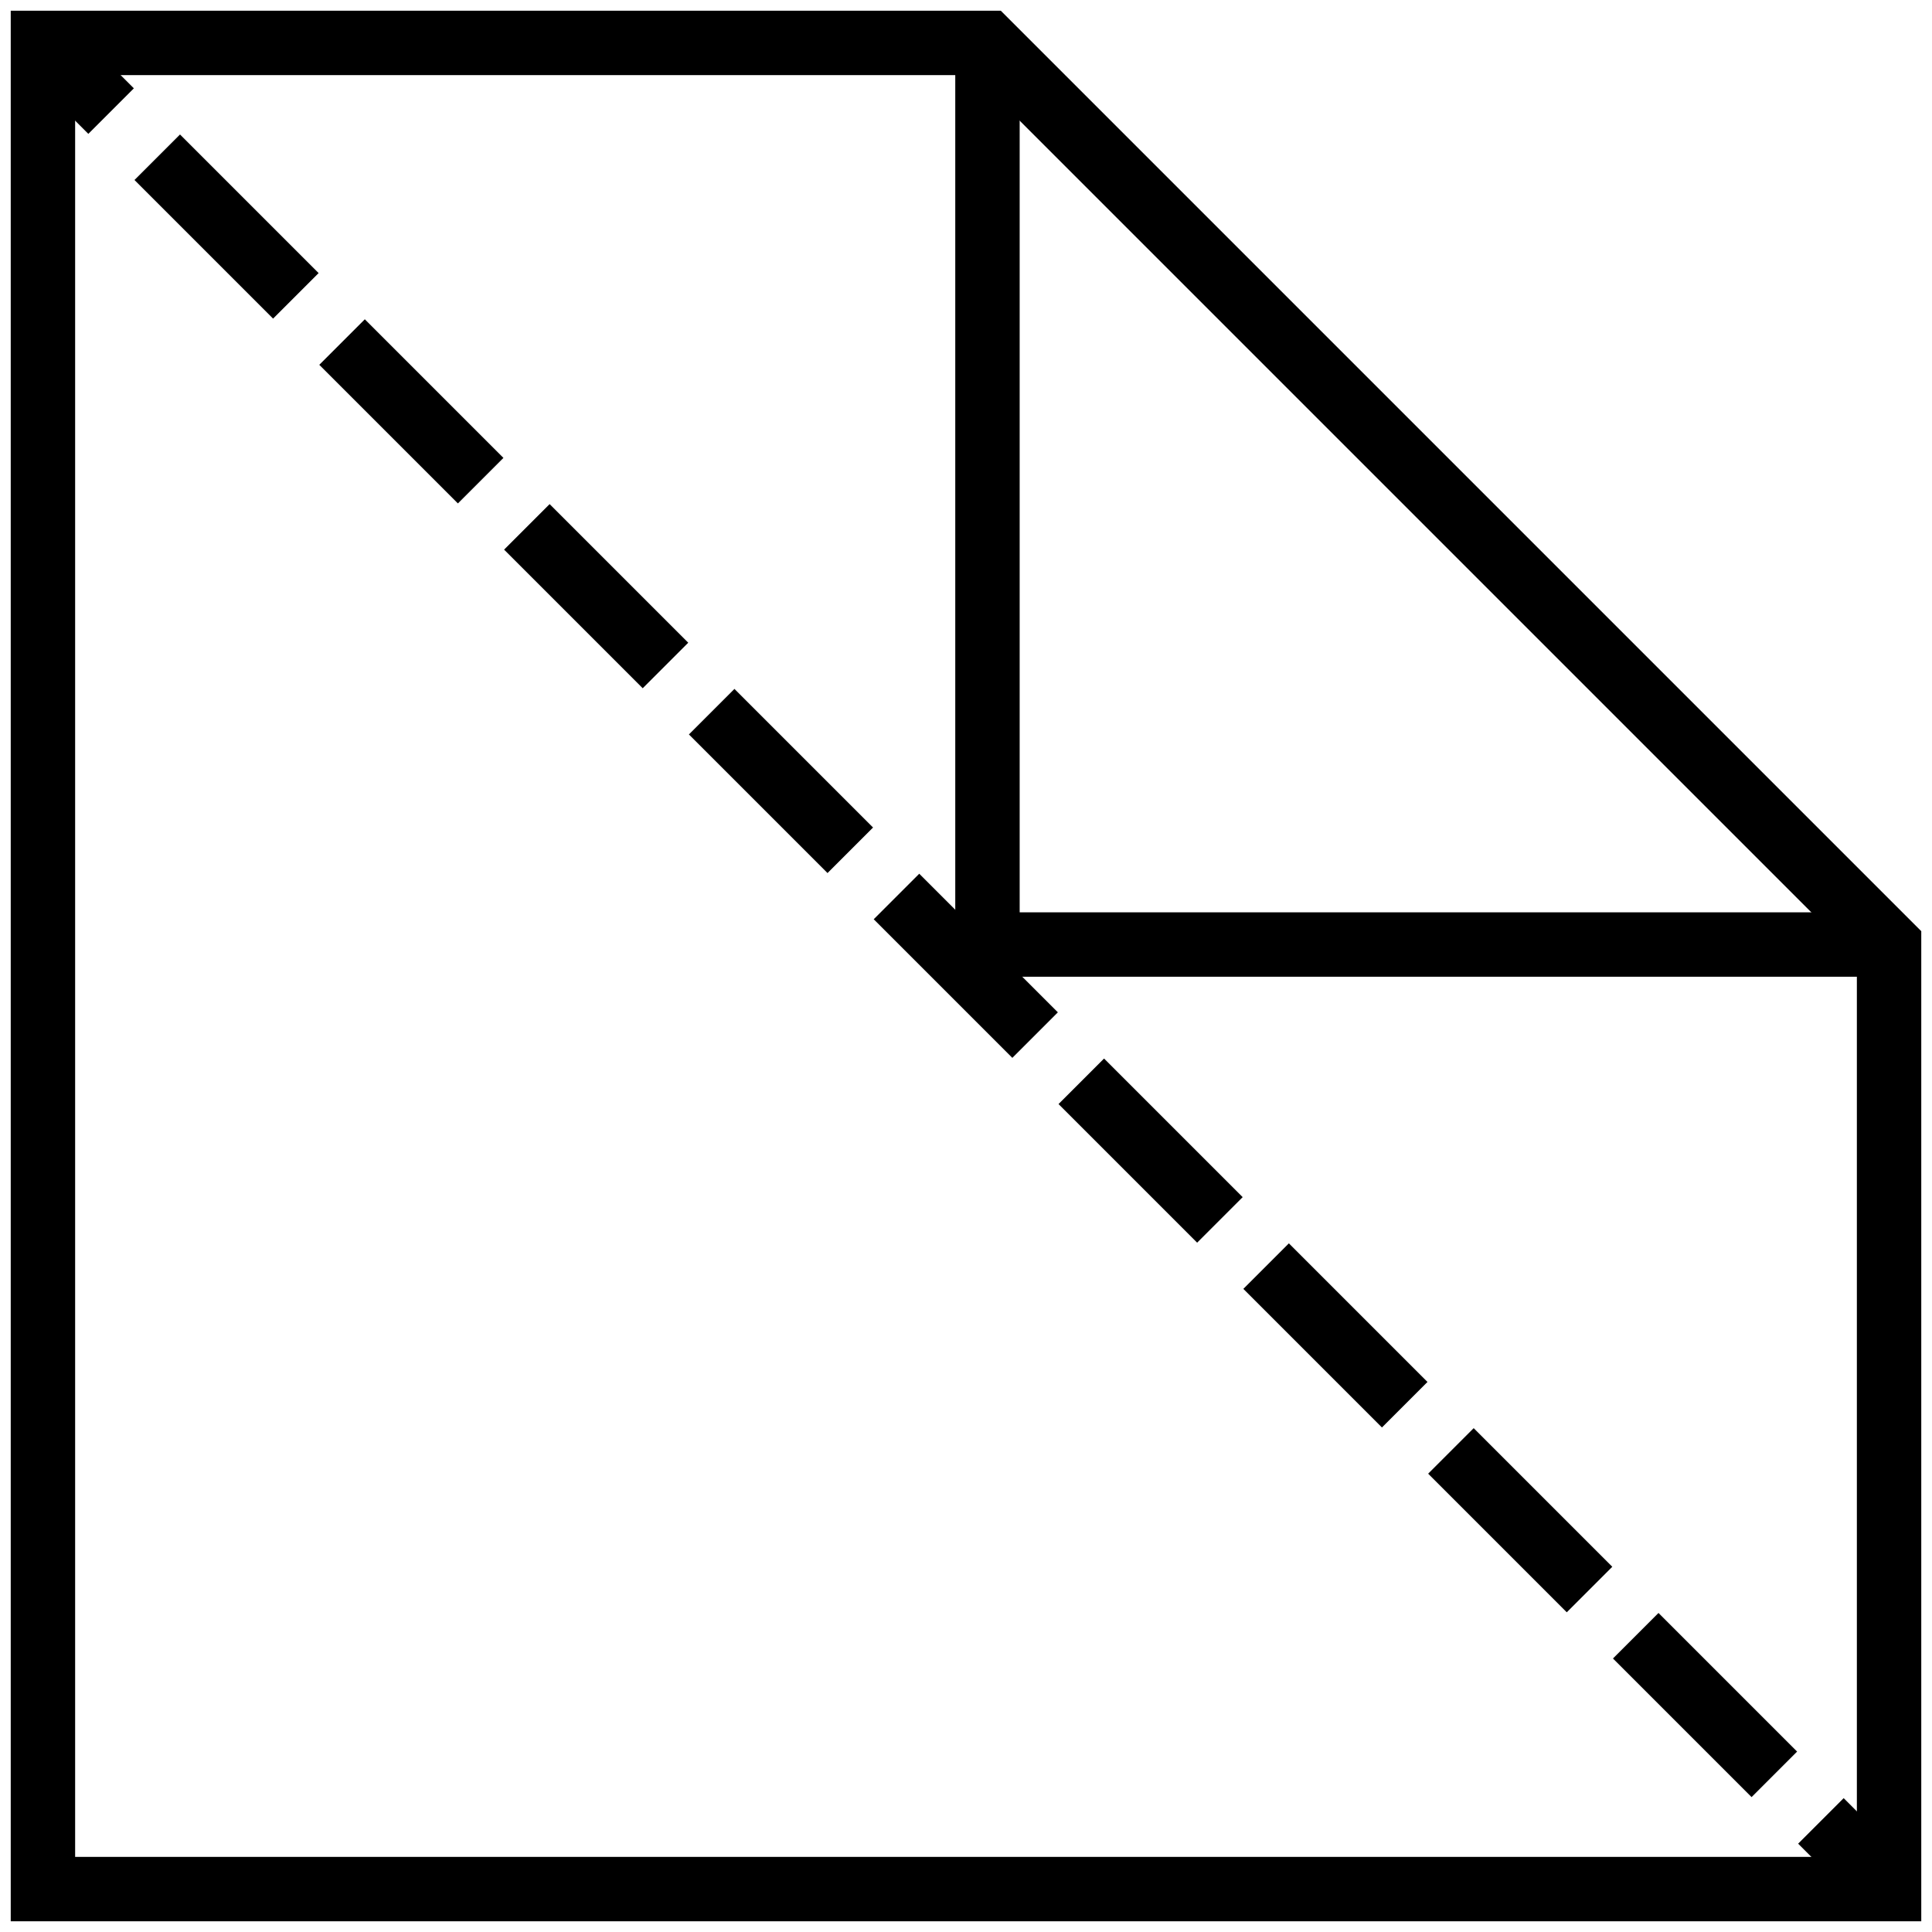
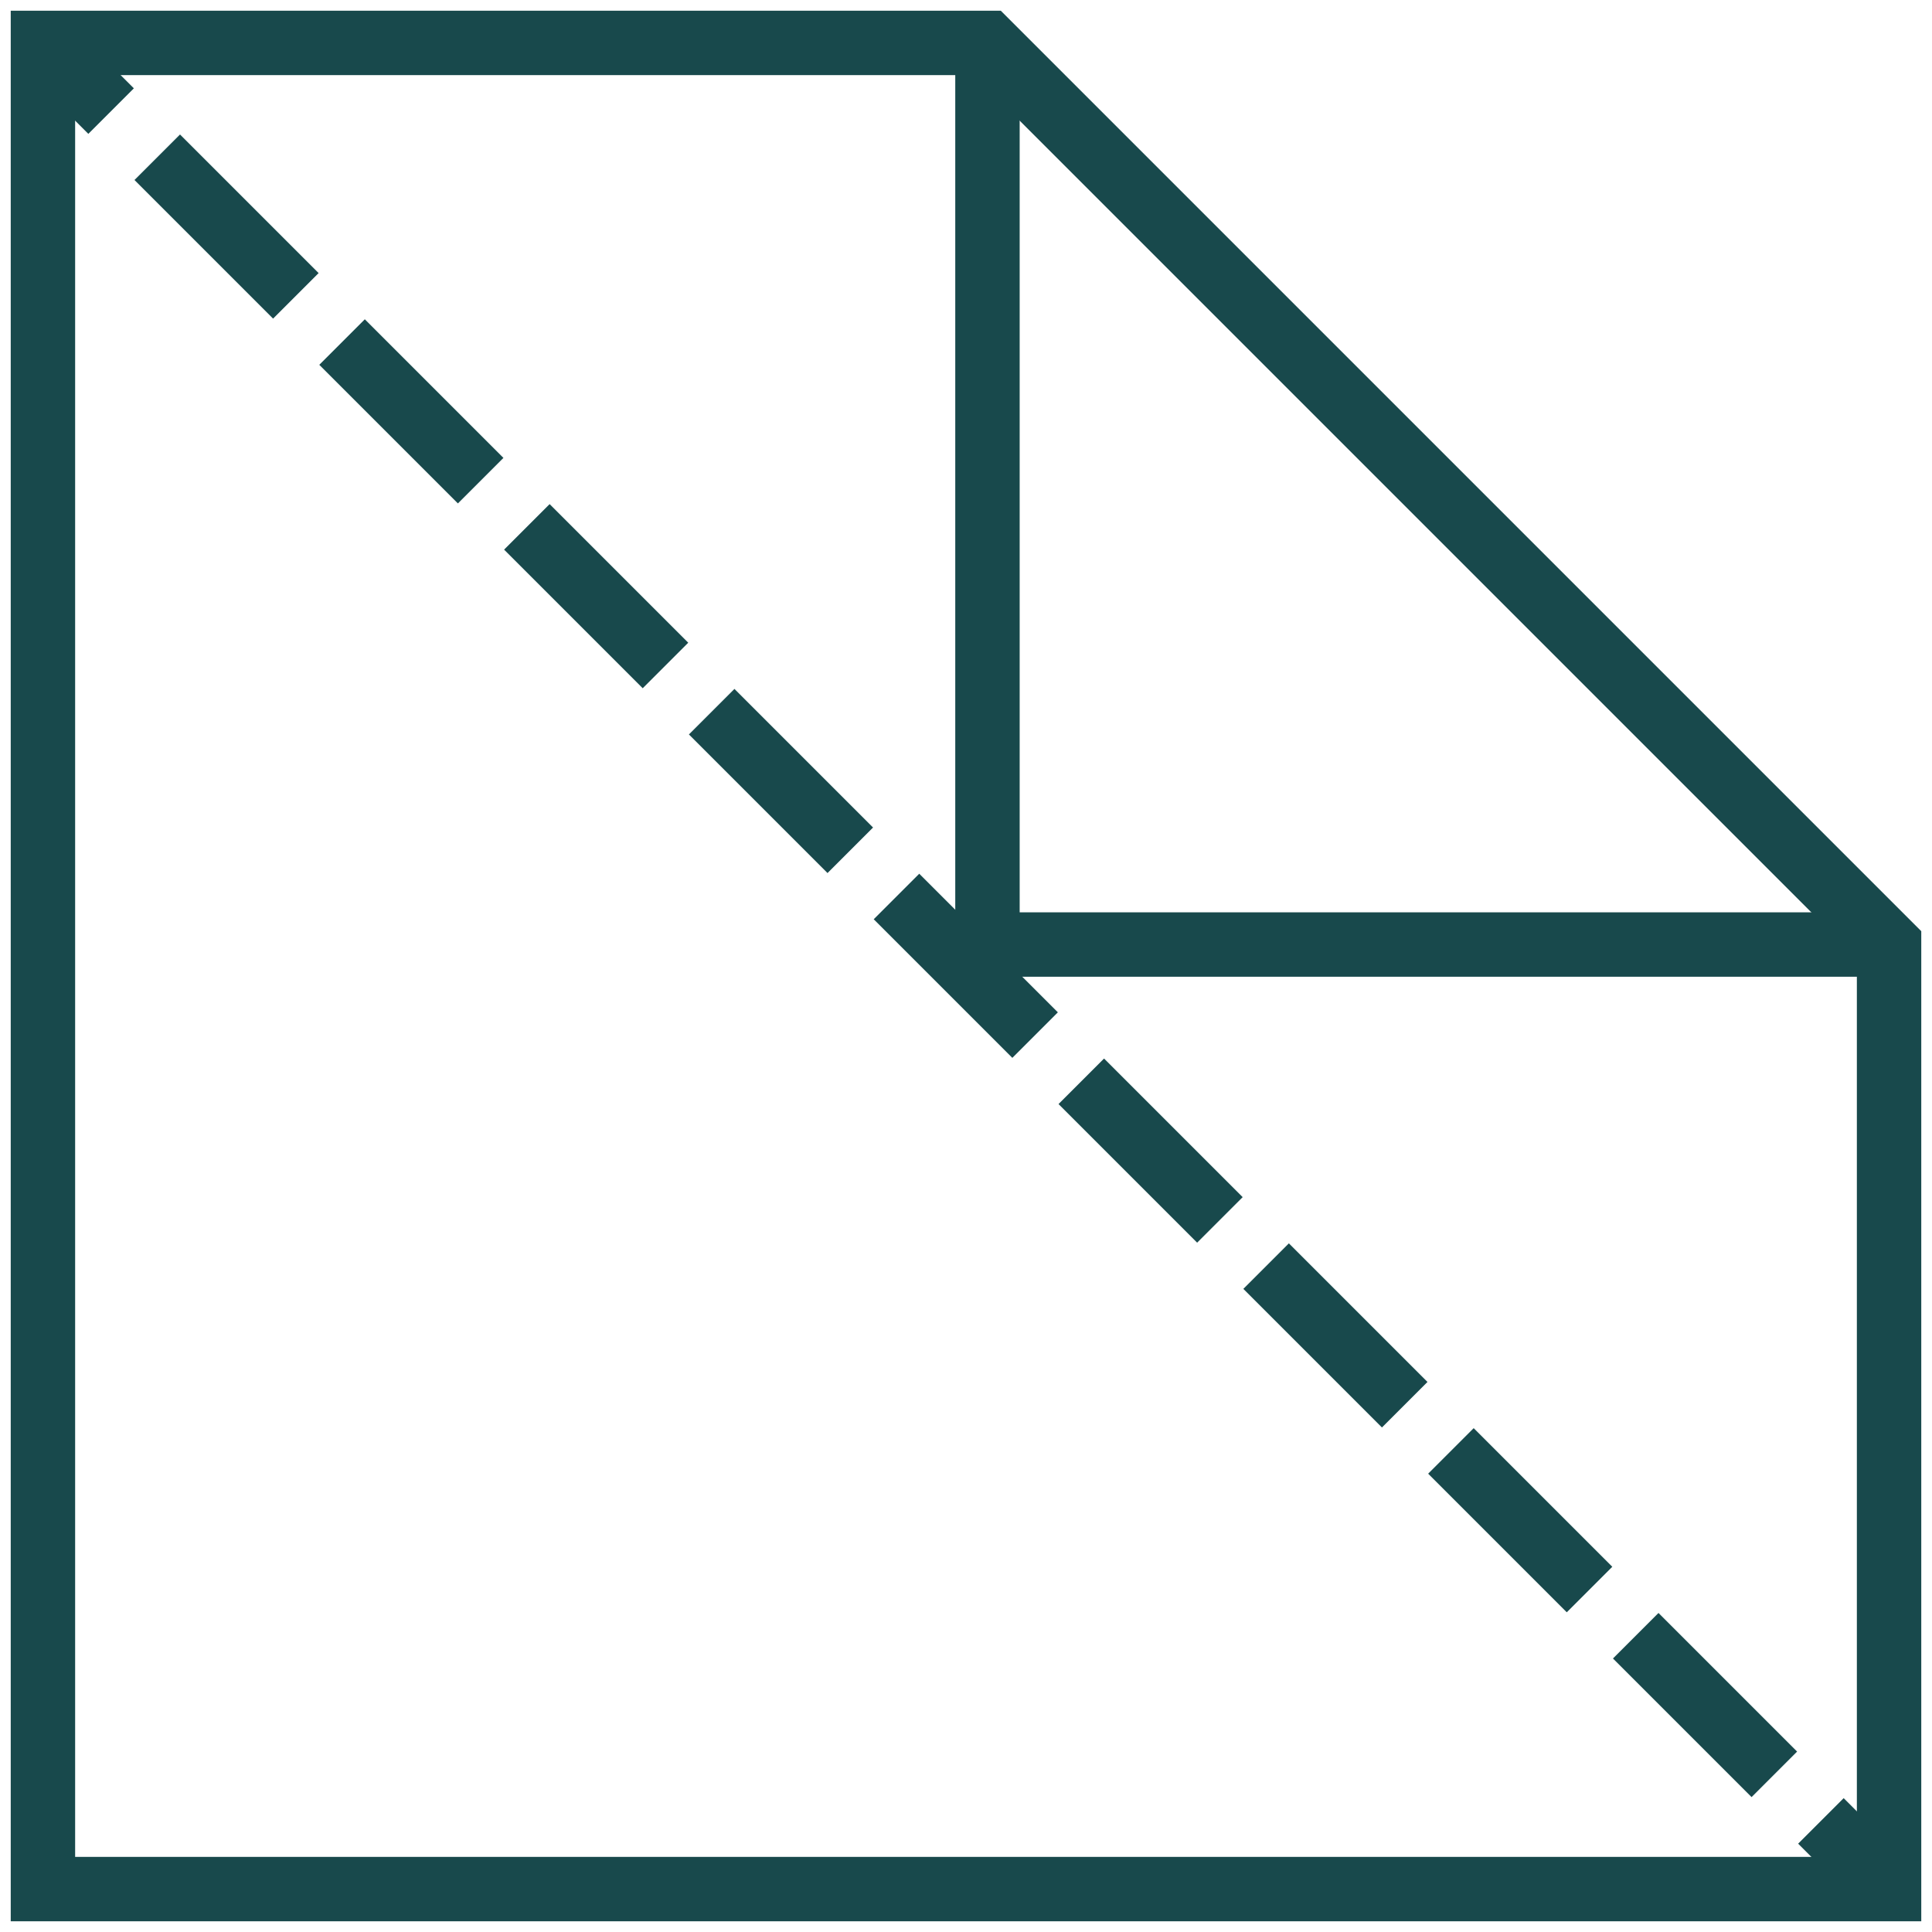
<svg xmlns="http://www.w3.org/2000/svg" version="1.1" id="Layer_1" x="0px" y="0px" viewBox="0 0 360 360" style="enable-background:new 0 0 360 360;" xml:space="preserve">
  <style type="text/css">
- 	.st0{fill:none;stroke:#000000;stroke-width:12;stroke-miterlimit:10;}
- 	.st1{fill:none;stroke:#000000;stroke-width:12;stroke-miterlimit:10;stroke-dasharray:36.526,12.175;}
+ 	.st0{
+ 		fill:none;
+ 		stroke:#18494C;
+ 		stroke-width:12;
+ 		stroke-miterlimit:10;
+ 	}
+ 	.st1{
+ 		fill:none;
+ 		stroke:#18494C;
+ 		stroke-width:12;
+ 		stroke-miterlimit:10;
+ 		stroke-dasharray:36.526,12.175;
+ 	}
</style>
  <g>
    <polygon class="st0" points="352,352 8,352 8,8 184,8 352,176  " />
    <polyline class="st0" points="184,8 184,176 352,176  " />
    <g>
      <g>
        <line class="st0" x1="8" y1="8" x2="20.7" y2="20.7" />
        <line class="st1" x1="29.3" y1="29.3" x2="335" y2="335" />
        <line class="st0" x1="339.3" y1="339.3" x2="352" y2="352" />
      </g>
    </g>
  </g>
</svg>
